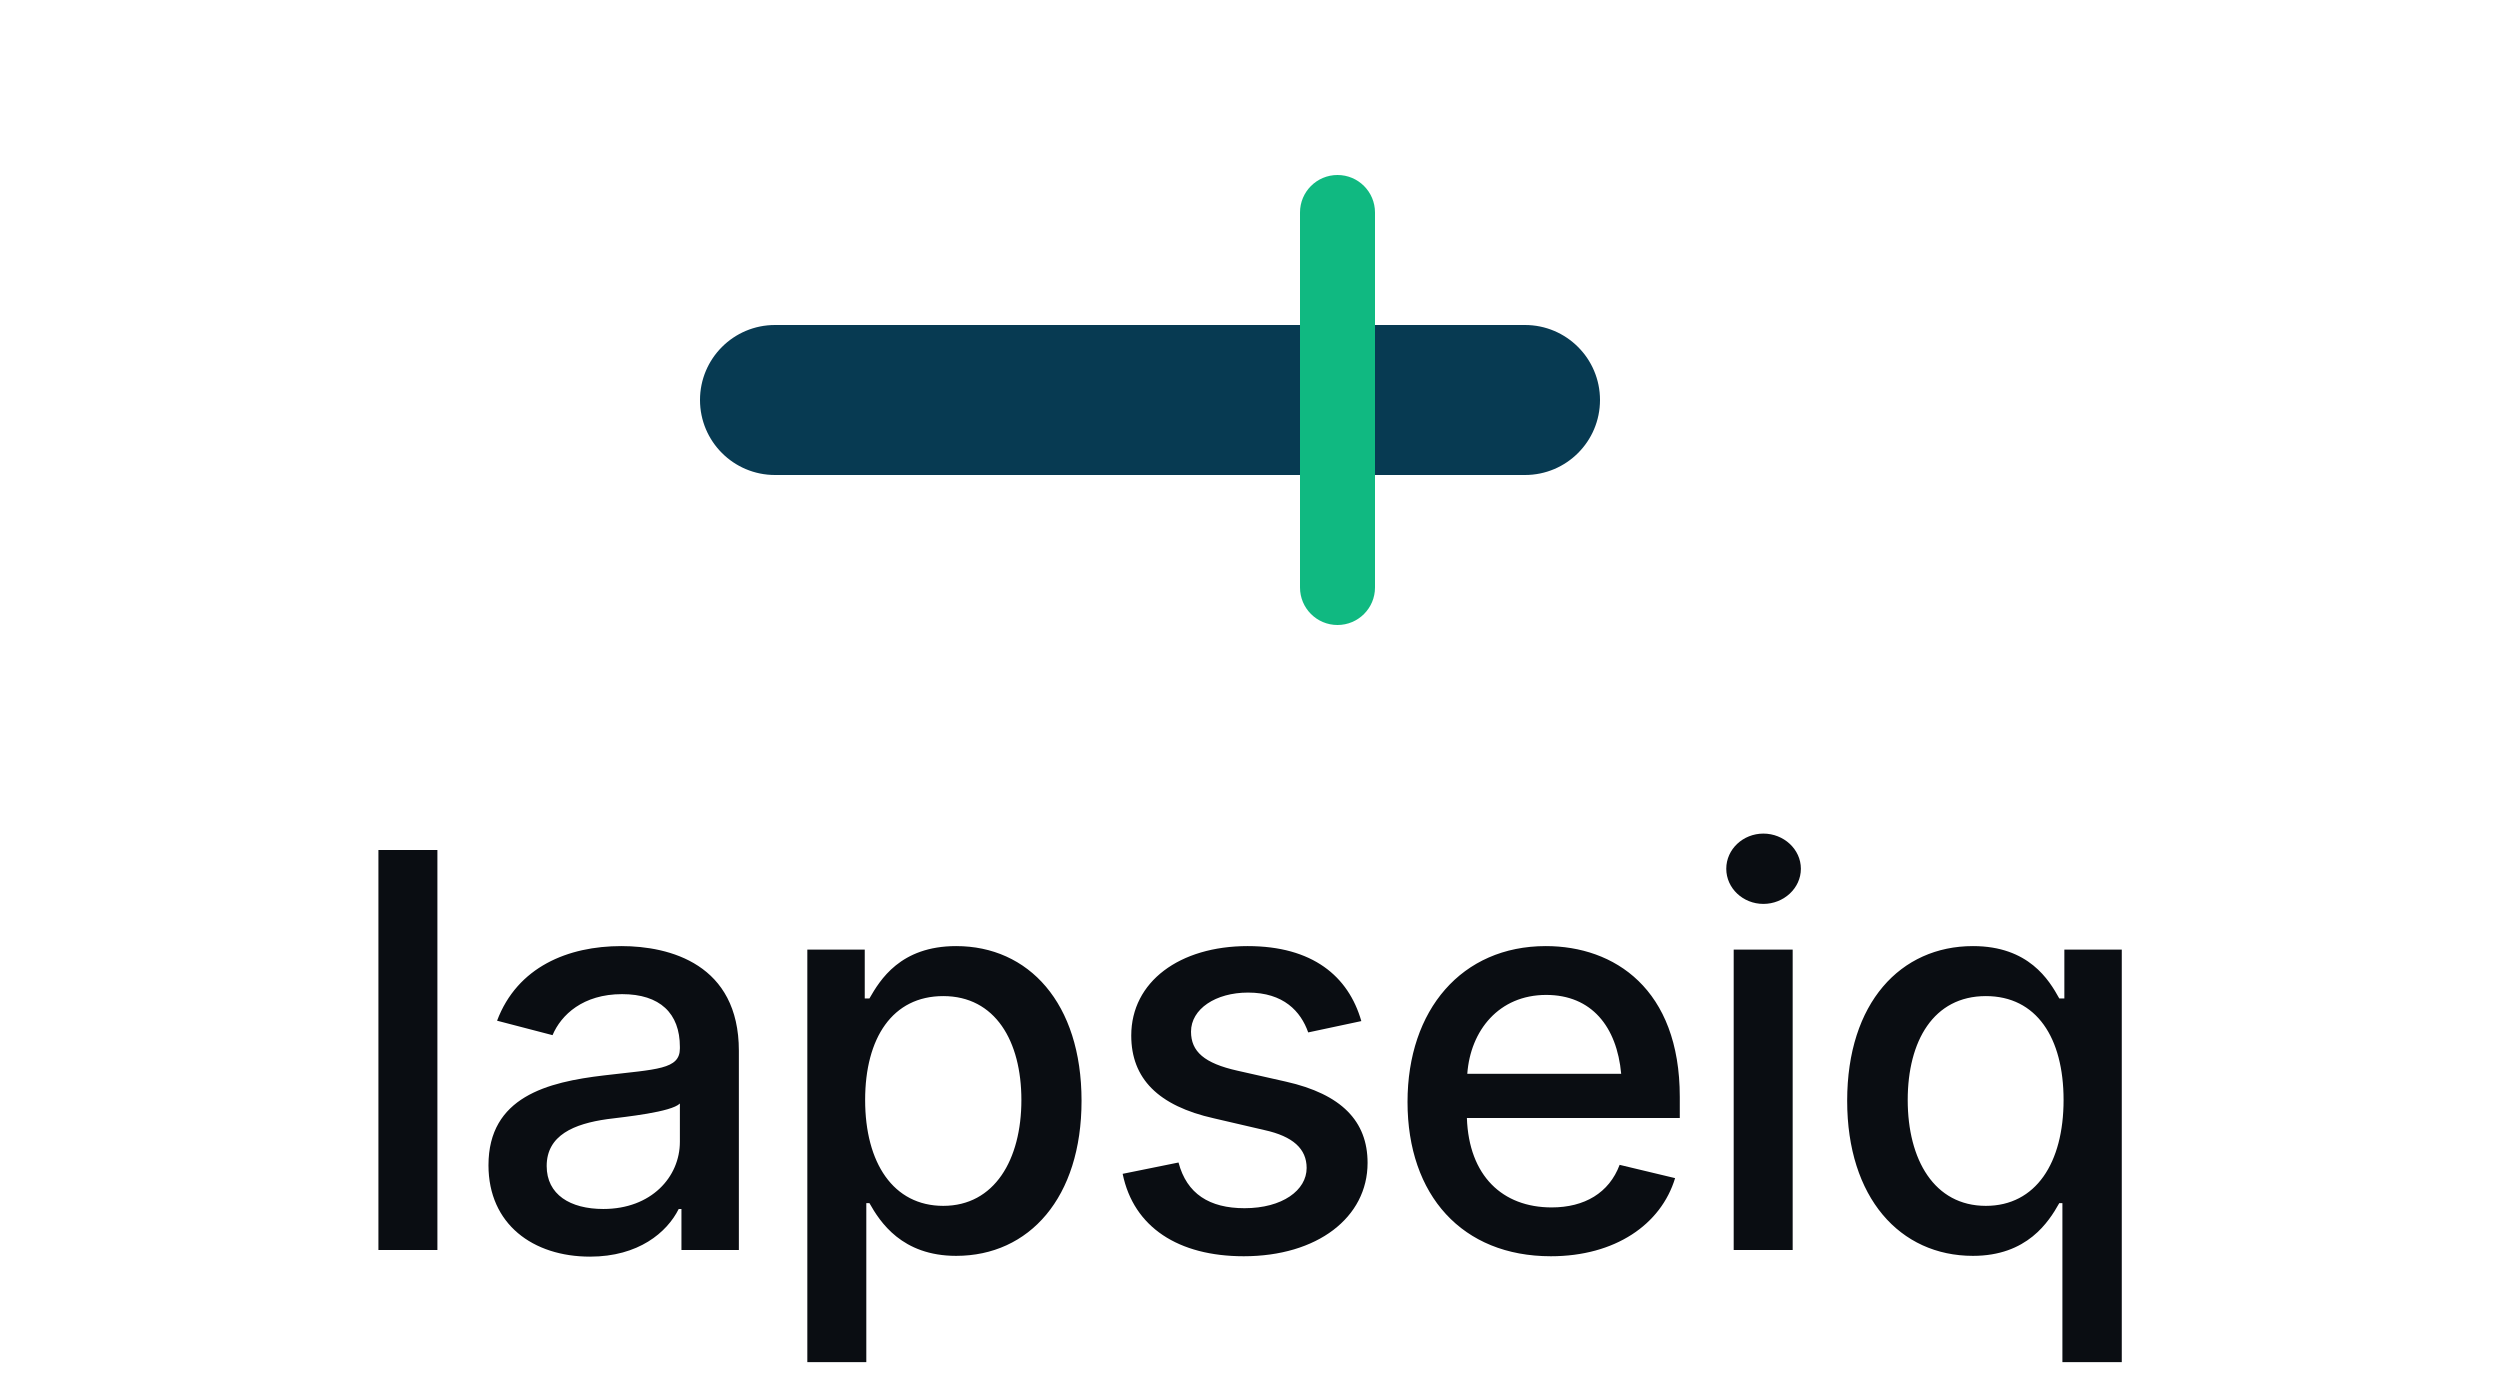
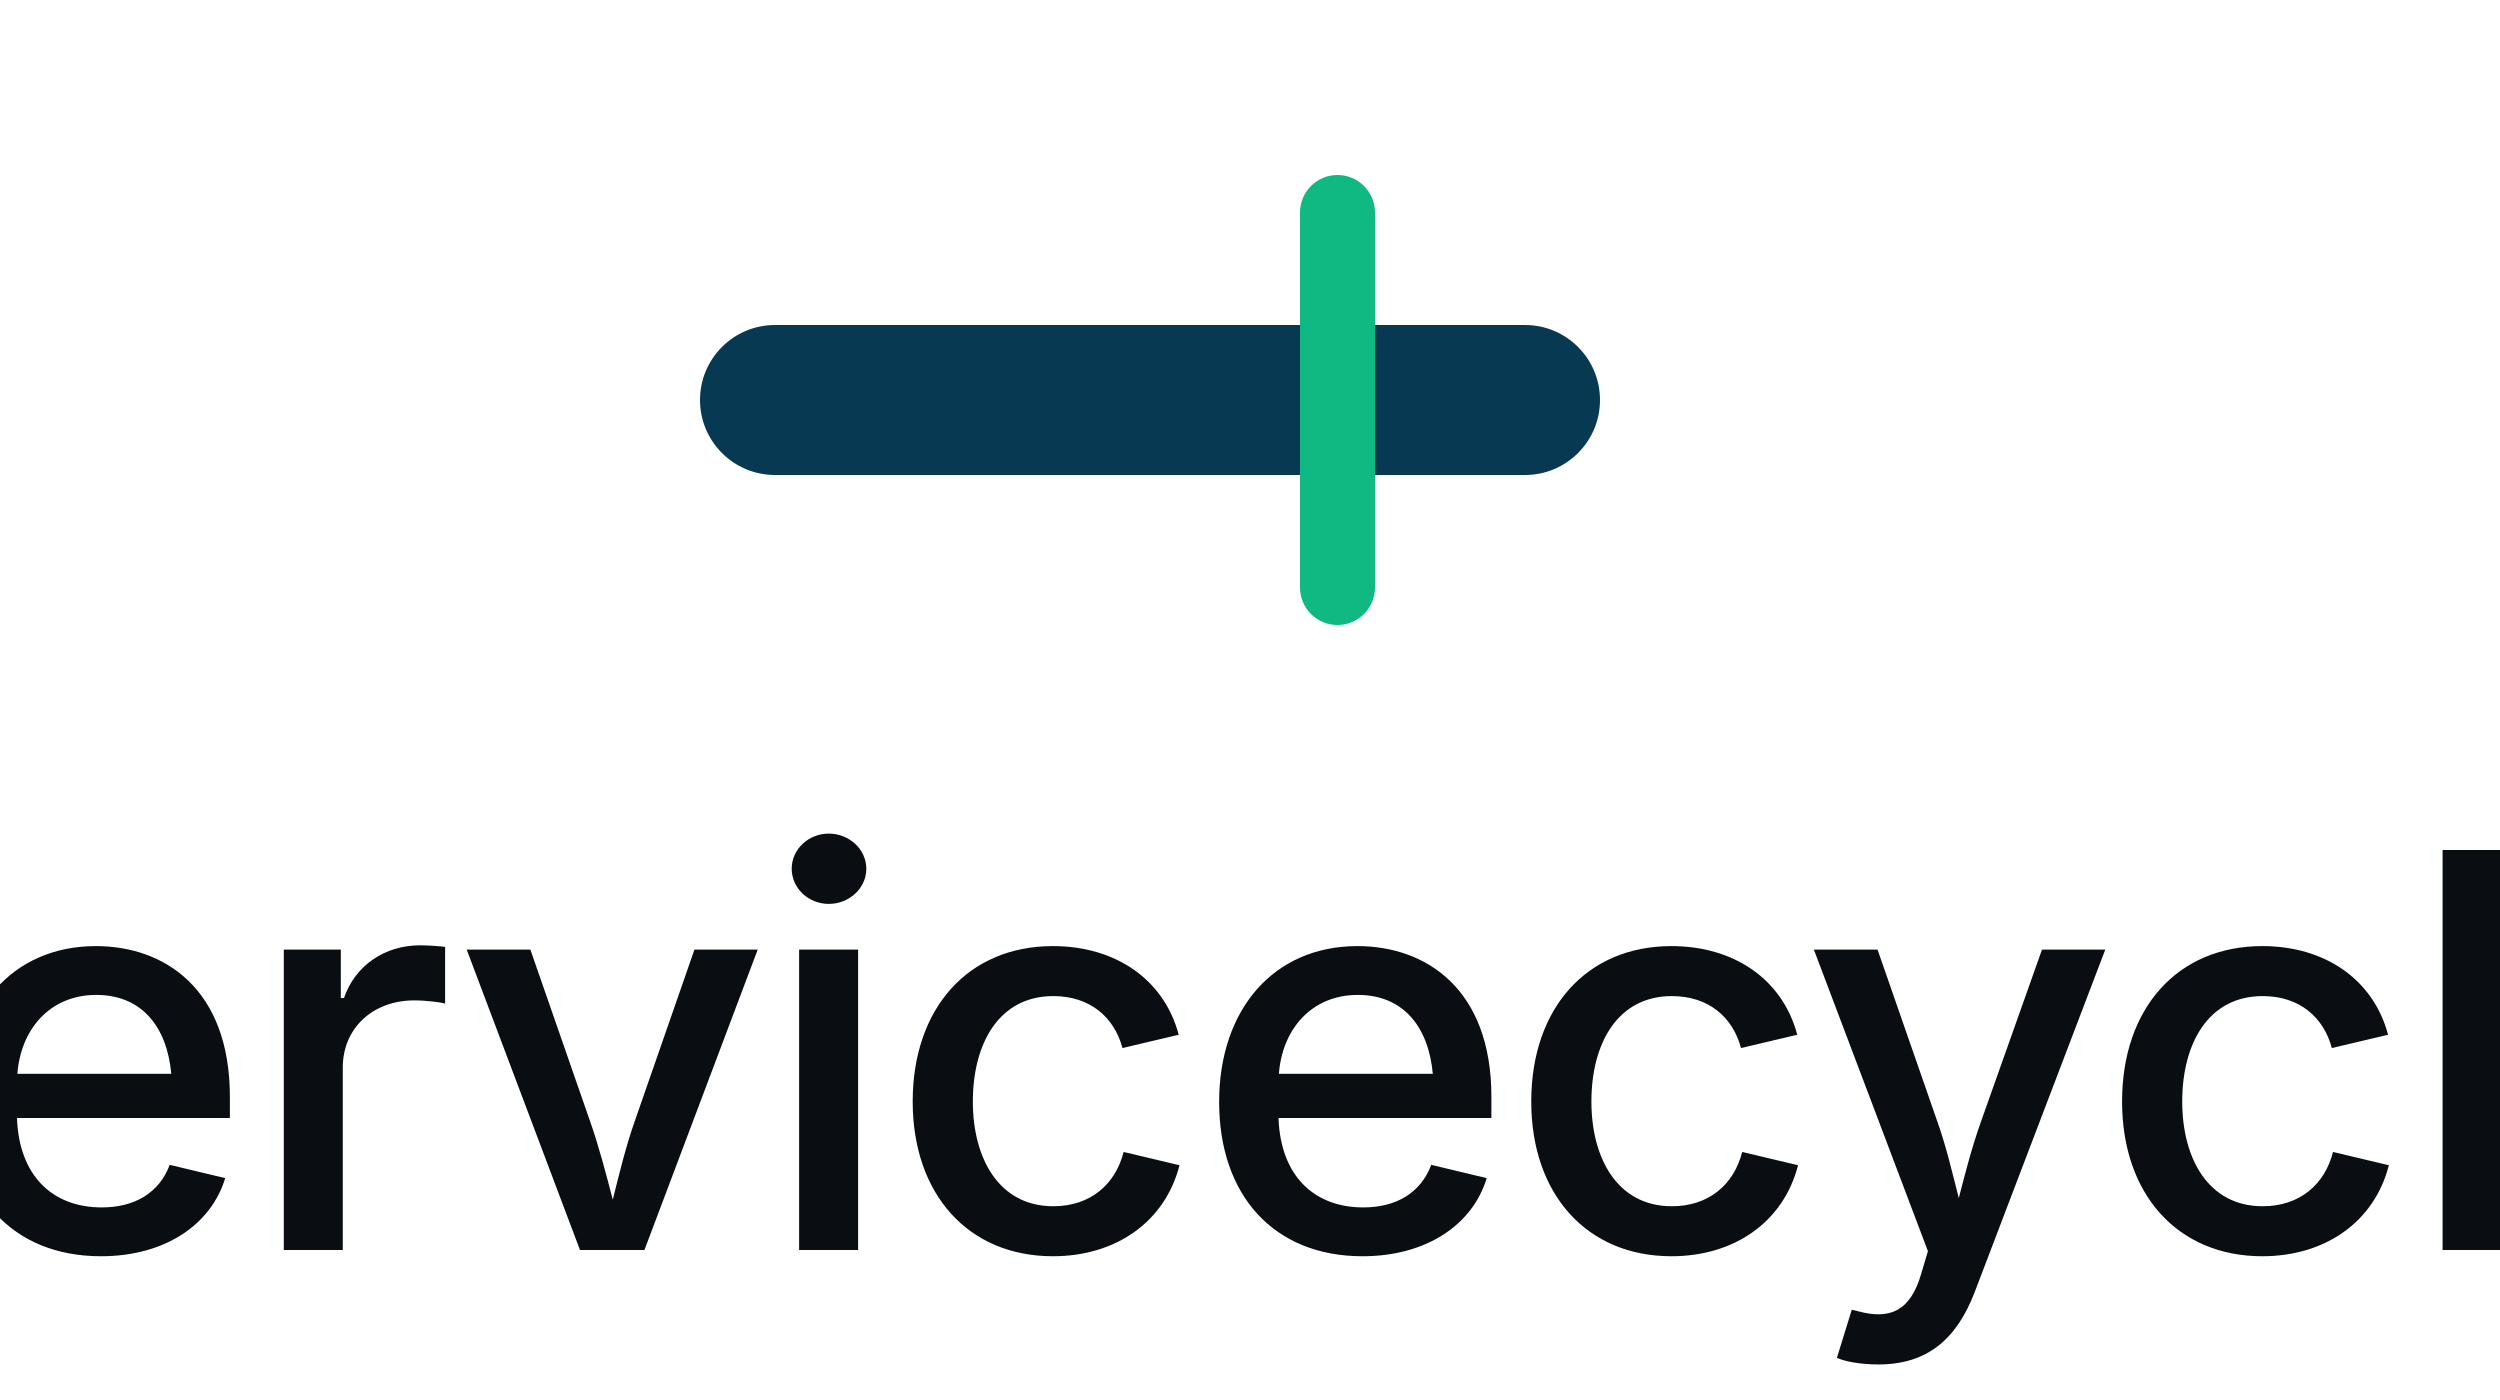
<svg xmlns="http://www.w3.org/2000/svg" width="100" height="56" viewBox="0 0 100 56" role="img" aria-labelledby="title desc">
  <g transform="translate(28, 4)">
    <rect x="0" y="9" width="36" height="6" rx="3" fill="#073a52" />
    <rect x="24" y="3" width="3" height="18" rx="1.5" fill="#10b981" />
  </g>
-   <text x="50" y="50" text-anchor="middle" font-family="Inter, -apple-system, BlinkMacSystemFont, 'Segoe UI', system-ui, sans-serif" font-size="22" font-weight="500" letter-spacing="-0.44" fill="#0a0d12">lapseiq</text>
+   <text x="50" y="50" text-anchor="middle" font-family="Inter, -apple-system, BlinkMacSystemFont, 'Segoe UI', system-ui, sans-serif" font-size="22" font-weight="500" letter-spacing="-0.44" fill="#0a0d12">servicecycle</text>
</svg>
